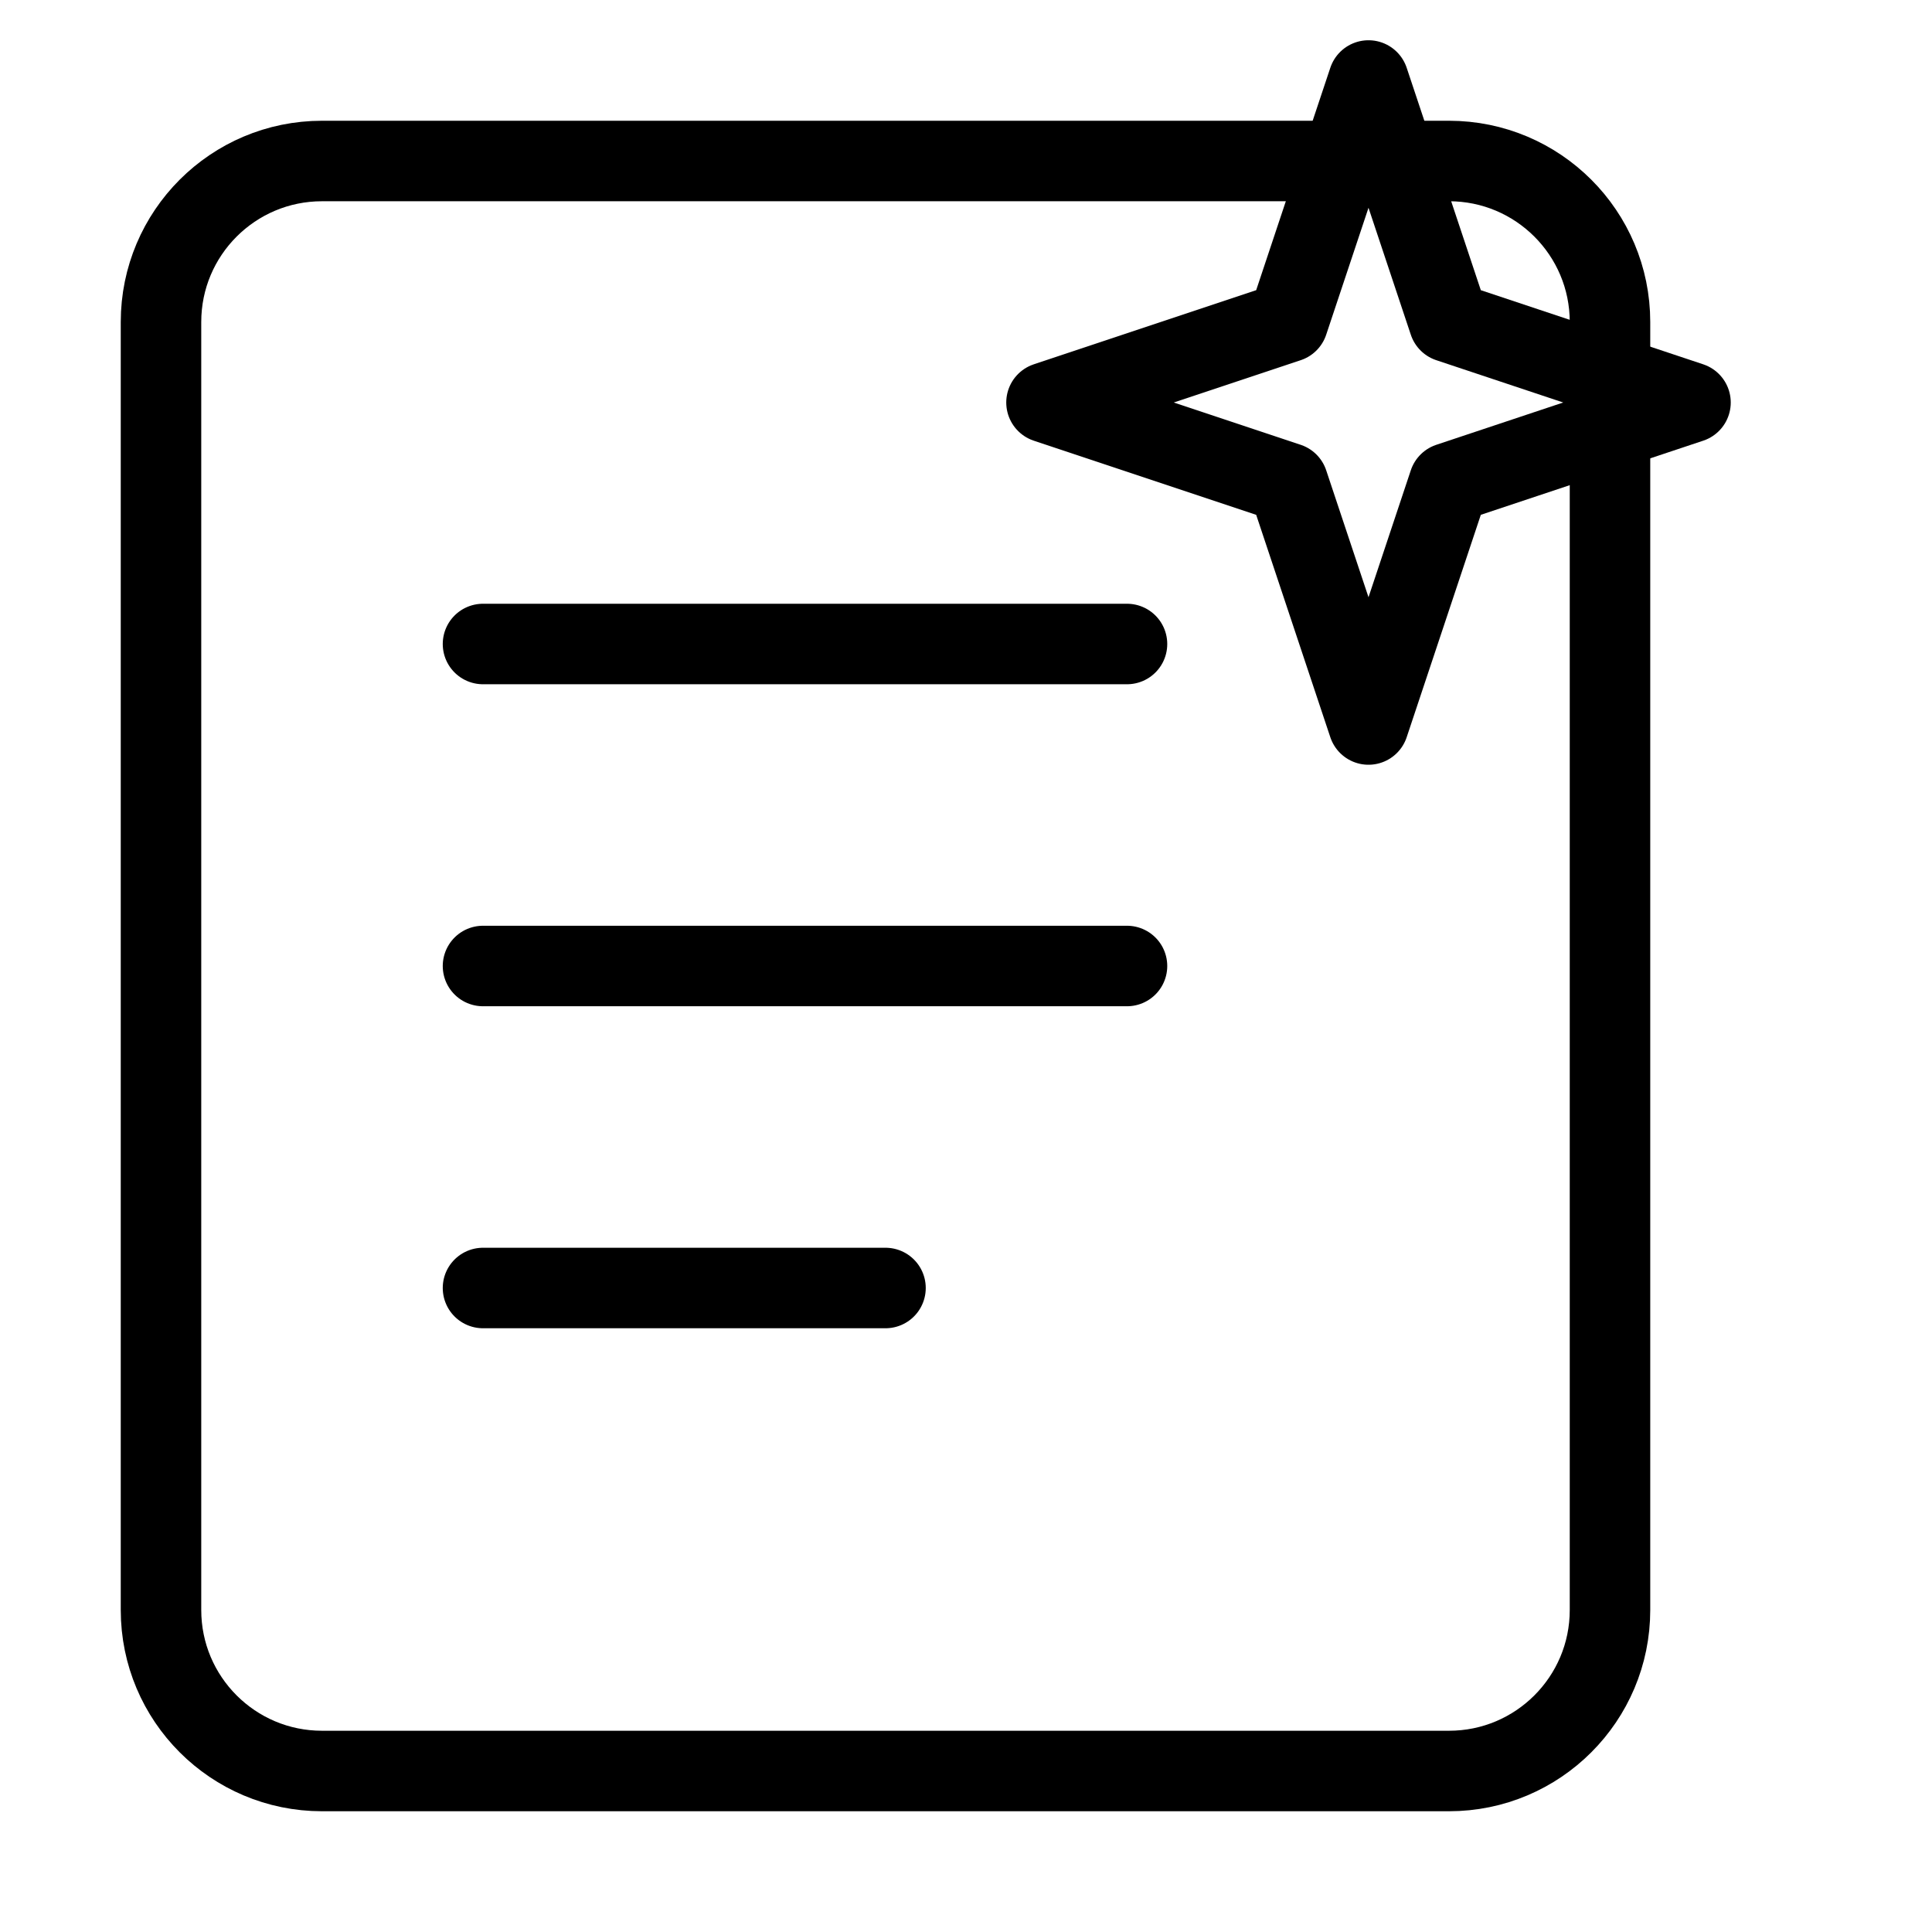
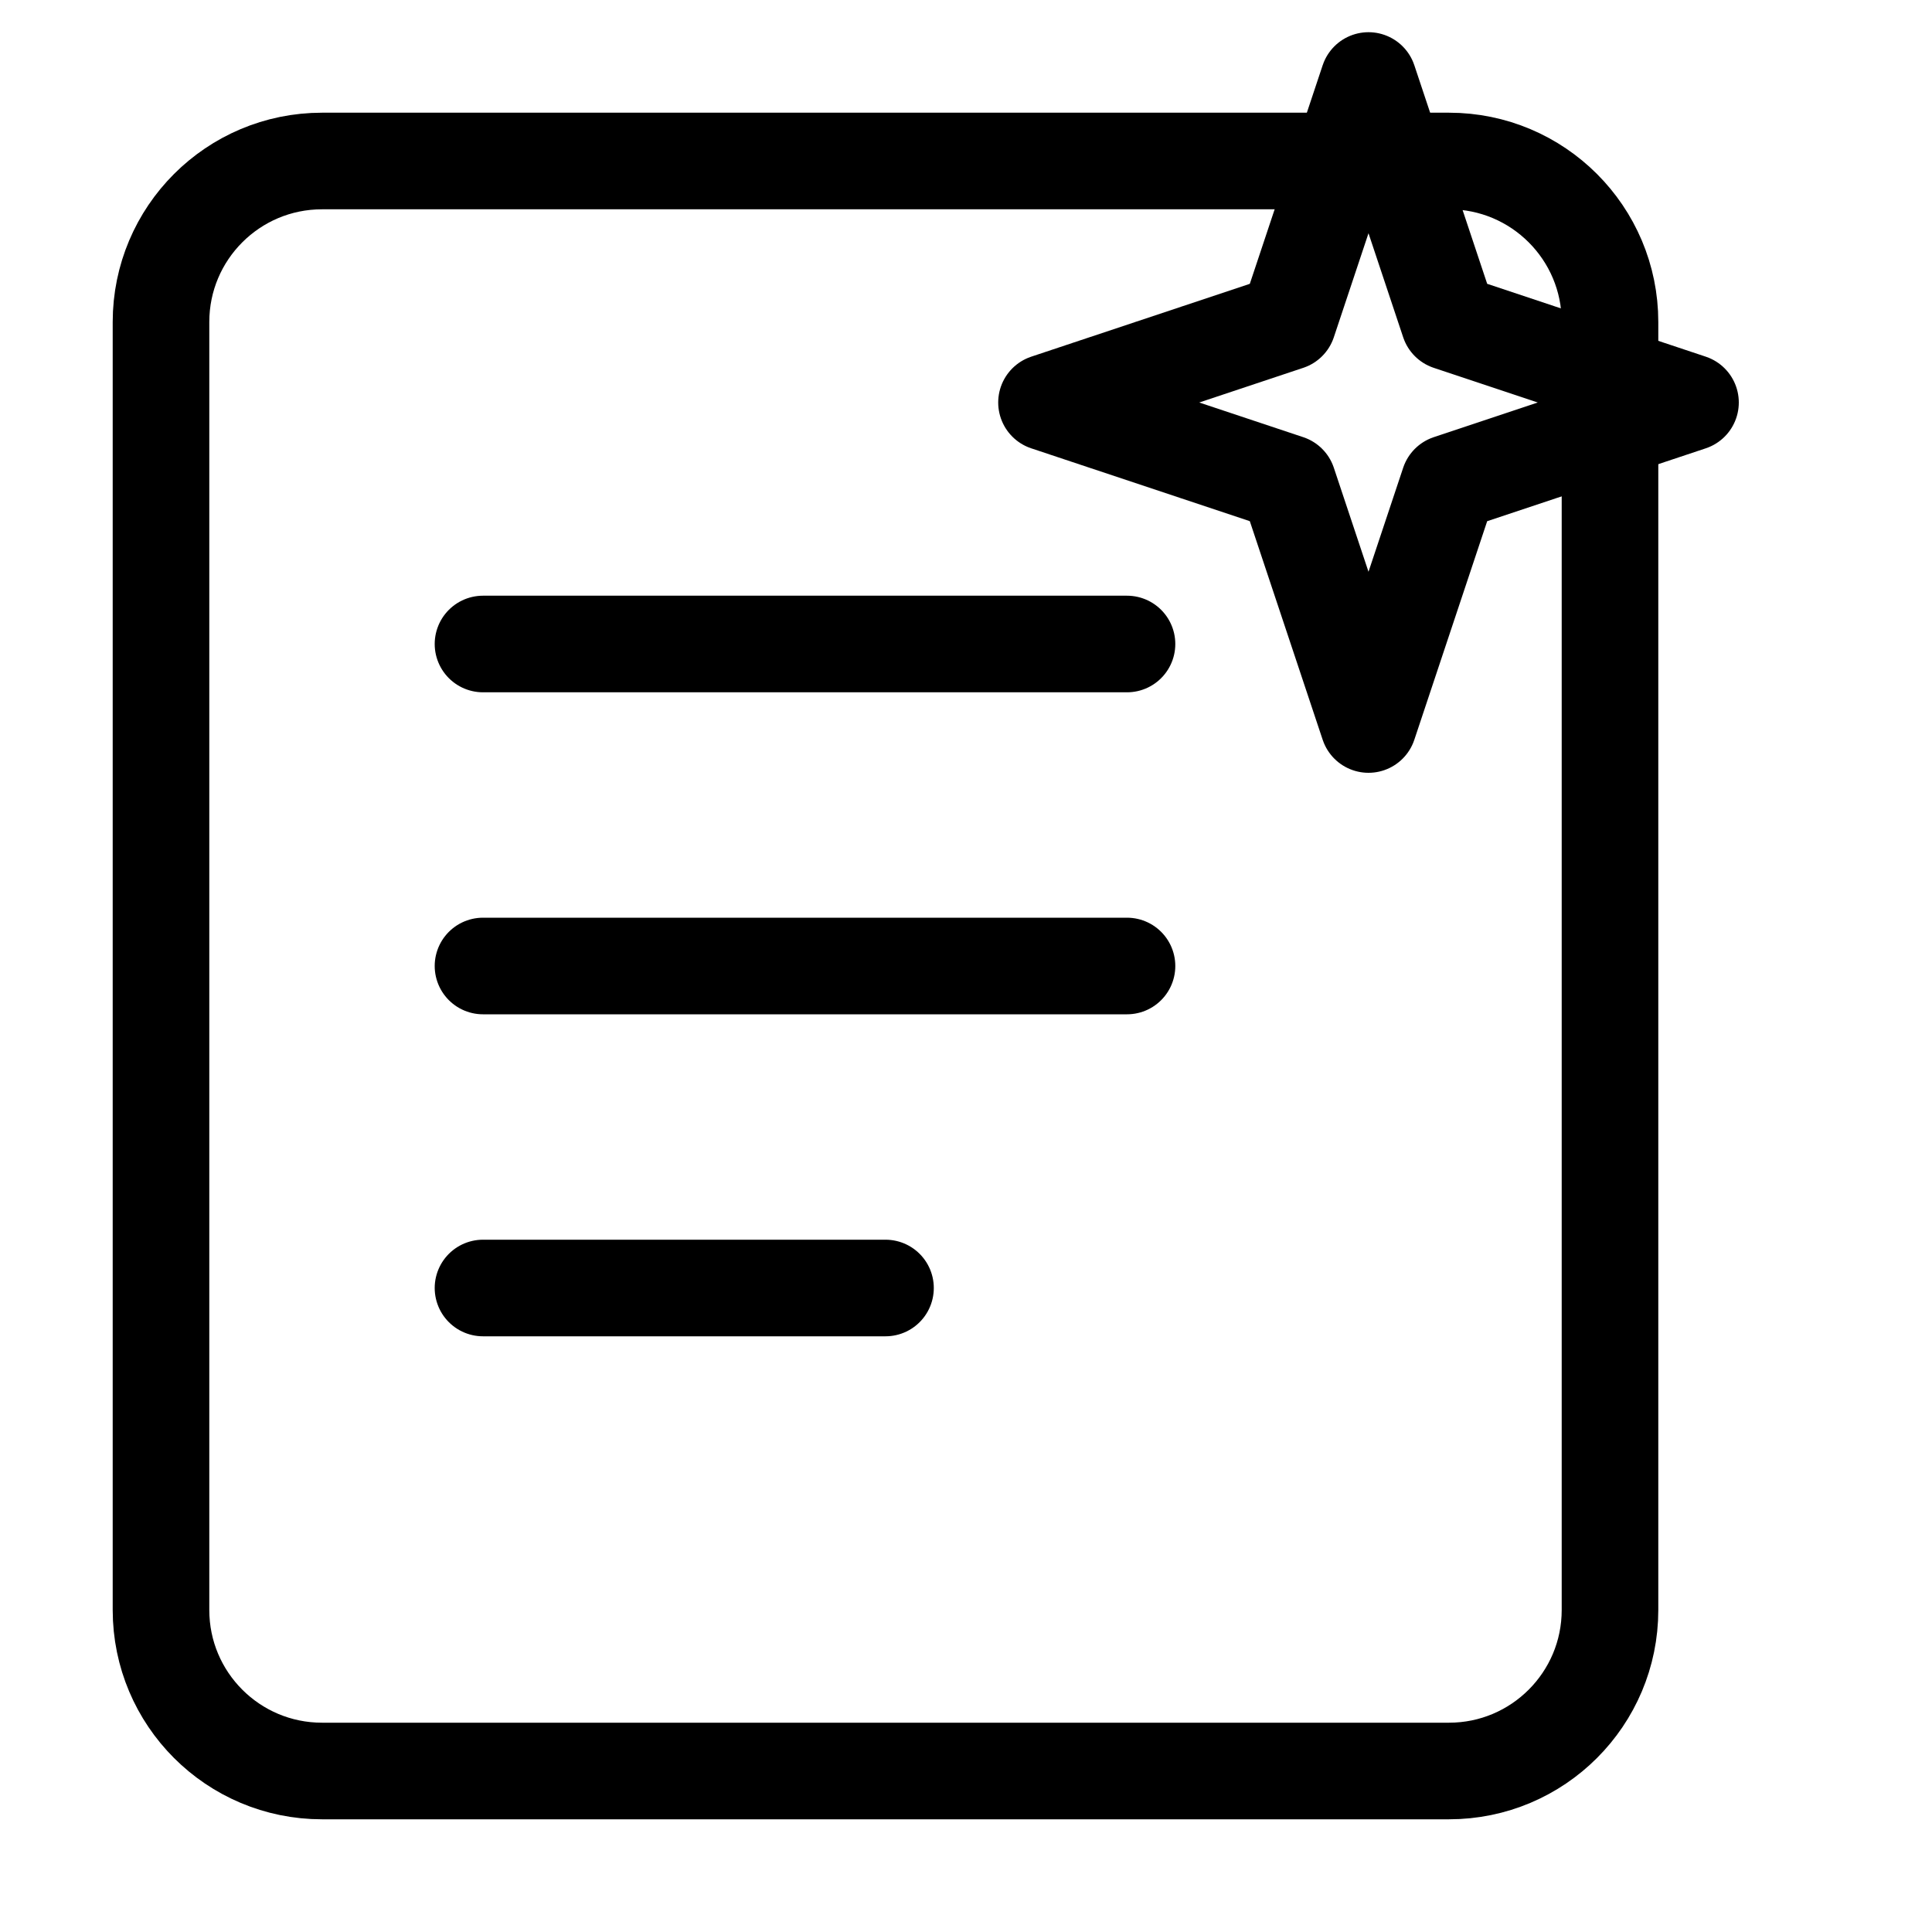
<svg xmlns="http://www.w3.org/2000/svg" viewBox="0 0 24 24" width="24" height="24">
-   <g fill="none" stroke="currentColor" stroke-width="1" stroke-linecap="round" stroke-linejoin="round">
+   <g fill="none" stroke="currentColor" stroke-width="1.2" stroke-linecap="round" stroke-linejoin="round">
    <path d="M4 2h14a2 2 0 0 1 2 2v16a2 2 0 0 1-2 2H4a2 2 0 0 1-2-2V4a2 2 0 0 1 2-2z" />
    <path d="M6 8h8M6 12h8M6 16h5" />
    <path d="M17 1l1 3 3 1-3 1-1 3-1-3-3-1 3-1 1-3z" />
  </g>
</svg>
